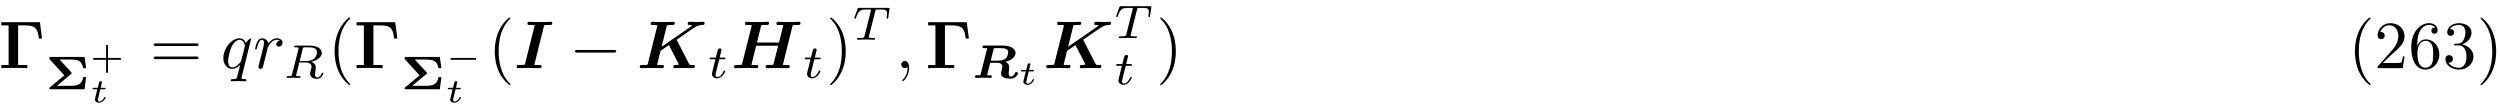
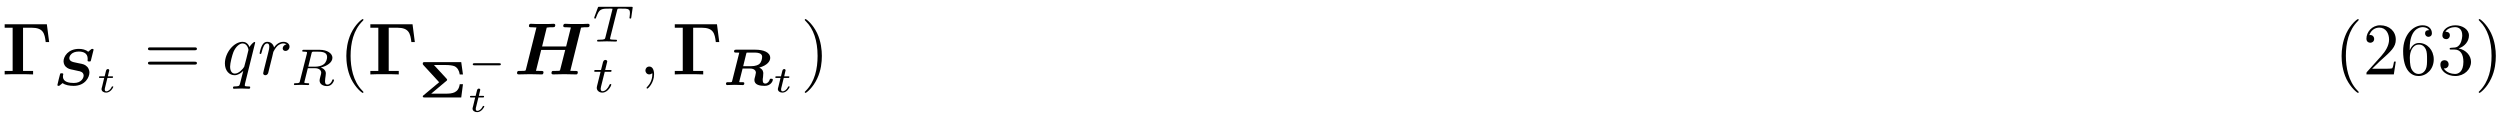
- <svg xmlns="http://www.w3.org/2000/svg" xmlns:xlink="http://www.w3.org/1999/xlink" width="369" height="16" viewBox="0 0 369 16">
+ <svg xmlns="http://www.w3.org/2000/svg" xmlns:xlink="http://www.w3.org/1999/xlink" width="338" height="16" viewBox="0 0 338 16">
  <defs>
    <g>
      <g id="glyph-0-0">
        <path d="M 6.094 -6.781 L 0.391 -6.781 L 0.391 -6.312 L 1.469 -6.312 L 1.469 -0.469 L 0.391 -0.469 L 0.391 0 C 0.766 -0.031 1.781 -0.031 2.219 -0.031 C 2.703 -0.031 3.781 -0.031 4.234 0 L 4.234 -0.469 L 2.875 -0.469 L 2.875 -6.312 L 4.031 -6.312 C 5.609 -6.312 5.797 -5.547 5.938 -4.375 L 6.406 -4.375 Z M 6.094 -6.781 " />
      </g>
      <g id="glyph-1-0">
-         <path d="M 3.703 -2.234 C 3.797 -2.297 3.812 -2.328 3.812 -2.391 C 3.812 -2.453 3.812 -2.453 3.688 -2.594 L 2.031 -4.391 L 3.578 -4.391 C 4.125 -4.391 4.578 -4.328 4.828 -4.219 C 5.203 -4.031 5.453 -3.625 5.516 -3.109 L 5.953 -3.109 L 5.719 -4.781 L 0.781 -4.781 C 0.641 -4.781 0.516 -4.781 0.516 -4.578 C 0.516 -4.516 0.516 -4.484 0.594 -4.391 L 2.734 -2.062 L 0.641 -0.312 C 0.547 -0.25 0.516 -0.219 0.516 -0.156 C 0.516 0 0.672 0 0.781 0 L 5.719 0 L 5.953 -1.797 L 5.516 -1.797 C 5.359 -0.609 4.516 -0.516 3.594 -0.516 L 1.656 -0.516 Z M 3.703 -2.234 " />
+         <path d="M 5.422 -4.656 C 5.438 -4.688 5.453 -4.734 5.453 -4.766 C 5.453 -4.891 5.312 -4.891 5.297 -4.891 C 5.203 -4.891 5.203 -4.891 5.109 -4.828 L 4.719 -4.5 C 4.391 -4.797 3.906 -4.891 3.469 -4.891 C 2.016 -4.891 1.391 -3.875 1.391 -3.219 C 1.391 -2.844 1.594 -2.594 1.641 -2.531 C 1.969 -2.188 2.266 -2.141 2.672 -2.062 L 3.375 -1.906 C 3.609 -1.875 4.109 -1.766 4.109 -1.281 C 4.109 -1 3.844 -0.281 2.781 -0.281 C 2.156 -0.281 1.312 -0.406 1.312 -1.141 C 1.312 -1.25 1.312 -1.266 1.344 -1.422 C 1.359 -1.453 1.359 -1.453 1.359 -1.469 C 1.359 -1.594 1.219 -1.594 1.141 -1.594 C 1.016 -1.594 0.953 -1.594 0.922 -1.484 C 0.906 -1.484 0.562 -0.047 0.562 -0.016 C 0.562 0.094 0.641 0.109 0.719 0.109 C 0.797 0.109 0.812 0.094 0.859 0.062 C 0.922 0.016 1.062 -0.094 1.266 -0.266 C 1.625 0.016 2.219 0.109 2.75 0.109 C 4.328 0.109 4.891 -1.078 4.891 -1.688 C 4.891 -2.125 4.641 -2.422 4.609 -2.453 C 4.281 -2.781 4.094 -2.828 3.422 -2.953 C 3.219 -3 3.031 -3.031 2.844 -3.078 C 2.672 -3.109 2.172 -3.219 2.172 -3.641 C 2.172 -3.938 2.484 -4.531 3.453 -4.531 C 4.047 -4.531 4.656 -4.328 4.656 -3.547 C 4.656 -3.422 4.641 -3.359 4.641 -3.328 C 4.641 -3.188 4.75 -3.188 4.875 -3.188 C 5.016 -3.188 5.062 -3.188 5.094 -3.344 Z M 5.422 -4.656 " />
+       </g>
+       <g id="glyph-1-1">
+         <path d="M 3.219 -4.266 C 3.25 -4.375 3.266 -4.375 3.297 -4.391 C 3.344 -4.391 3.359 -4.391 3.469 -4.391 L 4.297 -4.391 C 4.734 -4.391 4.906 -4.328 5 -4.297 C 5.359 -4.156 5.359 -3.938 5.359 -3.797 C 5.359 -3.625 5.297 -3.094 4.953 -2.828 C 4.828 -2.734 4.5 -2.547 3.812 -2.547 L 2.797 -2.547 Z M 4.969 -2.359 C 6.125 -2.688 6.453 -3.266 6.453 -3.672 C 6.453 -4.453 5.5 -4.781 4.453 -4.781 L 1.844 -4.781 C 1.719 -4.781 1.562 -4.781 1.562 -4.547 C 1.562 -4.391 1.719 -4.391 1.828 -4.391 L 1.969 -4.391 C 2.266 -4.391 2.266 -4.375 2.266 -4.359 L 1.297 -0.516 C 1.281 -0.422 1.266 -0.406 1.141 -0.391 C 1.047 -0.391 0.922 -0.391 0.812 -0.391 C 0.609 -0.391 0.594 -0.391 0.562 -0.359 C 0.469 -0.312 0.469 -0.188 0.469 -0.156 C 0.469 -0.109 0.516 0 0.641 0 C 0.797 0 0.984 -0.016 1.156 -0.016 C 1.328 -0.016 1.5 -0.031 1.672 -0.031 C 1.812 -0.031 2.062 -0.016 2.203 -0.016 C 2.391 -0.016 2.578 0 2.734 0 C 2.781 0 2.953 0 2.953 -0.234 C 2.953 -0.391 2.828 -0.391 2.625 -0.391 C 2.531 -0.391 2.406 -0.391 2.328 -0.391 C 2.266 -0.406 2.266 -0.406 2.266 -0.422 C 2.266 -0.438 2.281 -0.5 2.281 -0.516 L 2.719 -2.234 L 3.719 -2.234 C 4.312 -2.234 4.516 -1.938 4.516 -1.672 C 4.516 -1.609 4.469 -1.406 4.438 -1.266 C 4.344 -0.906 4.312 -0.812 4.312 -0.688 C 4.312 0 5.094 0.109 5.719 0.109 C 6.562 0.109 6.812 -0.594 6.812 -0.703 C 6.812 -0.859 6.656 -0.859 6.594 -0.859 C 6.453 -0.859 6.422 -0.859 6.375 -0.703 C 6.297 -0.453 6.047 -0.203 5.797 -0.203 C 5.609 -0.203 5.438 -0.266 5.438 -0.688 C 5.438 -0.766 5.453 -0.953 5.484 -1.094 C 5.484 -1.266 5.516 -1.5 5.516 -1.594 C 5.516 -1.734 5.5 -2.125 4.969 -2.359 Z M 4.969 -2.359 " />
      </g>
      <g id="glyph-2-0">
-         <path d="M 2.703 -1.109 L 4.438 -1.109 C 4.5 -1.109 4.641 -1.109 4.641 -1.25 C 4.641 -1.391 4.5 -1.391 4.438 -1.391 L 2.703 -1.391 L 2.703 -3.125 C 2.703 -3.188 2.703 -3.328 2.562 -3.328 C 2.422 -3.328 2.422 -3.188 2.422 -3.125 L 2.422 -1.391 L 0.688 -1.391 C 0.625 -1.391 0.484 -1.391 0.484 -1.25 C 0.484 -1.109 0.625 -1.109 0.688 -1.109 L 2.422 -1.109 L 2.422 0.625 C 2.422 0.703 2.422 0.828 2.562 0.828 C 2.703 0.828 2.703 0.703 2.703 0.625 Z M 2.703 -1.109 " />
+         <path d="M 1.562 -1.922 L 2.156 -1.922 C 2.266 -1.922 2.266 -1.922 2.281 -1.953 C 2.312 -1.969 2.328 -2.031 2.328 -2.062 C 2.328 -2.141 2.25 -2.141 2.172 -2.141 L 1.625 -2.141 L 1.719 -2.562 C 1.75 -2.688 1.812 -2.922 1.812 -2.953 C 1.812 -3.031 1.75 -3.125 1.625 -3.125 C 1.547 -3.125 1.422 -3.062 1.391 -2.938 C 1.359 -2.844 1.422 -3.078 1.188 -2.141 L 0.594 -2.141 C 0.5 -2.141 0.422 -2.141 0.422 -2.016 C 0.422 -1.922 0.484 -1.922 0.578 -1.922 L 1.125 -1.922 L 0.844 -0.75 C 0.812 -0.641 0.766 -0.484 0.766 -0.422 C 0.766 -0.141 1.031 0.062 1.391 0.062 C 1.984 0.062 2.359 -0.625 2.359 -0.719 C 2.359 -0.781 2.266 -0.781 2.25 -0.781 C 2.172 -0.781 2.156 -0.766 2.141 -0.703 C 1.969 -0.344 1.672 -0.109 1.406 -0.109 C 1.25 -0.109 1.203 -0.234 1.203 -0.375 C 1.203 -0.453 1.203 -0.469 1.219 -0.516 Z M 1.562 -1.922 " />
      </g>
      <g id="glyph-3-0">
-         <path d="M 1.562 -1.922 L 2.156 -1.922 C 2.266 -1.922 2.266 -1.922 2.281 -1.953 C 2.312 -1.969 2.328 -2.031 2.328 -2.062 C 2.328 -2.141 2.25 -2.141 2.172 -2.141 L 1.625 -2.141 L 1.719 -2.562 C 1.75 -2.688 1.812 -2.922 1.812 -2.953 C 1.812 -3.031 1.75 -3.125 1.625 -3.125 C 1.547 -3.125 1.422 -3.062 1.391 -2.938 C 1.359 -2.844 1.422 -3.078 1.188 -2.141 L 0.594 -2.141 C 0.5 -2.141 0.422 -2.141 0.422 -2.016 C 0.422 -1.922 0.484 -1.922 0.578 -1.922 L 1.125 -1.922 L 0.844 -0.75 C 0.812 -0.641 0.766 -0.484 0.766 -0.422 C 0.766 -0.141 1.031 0.062 1.391 0.062 C 1.984 0.062 2.359 -0.625 2.359 -0.719 C 2.359 -0.781 2.266 -0.781 2.25 -0.781 C 2.172 -0.781 2.156 -0.766 2.141 -0.703 C 1.969 -0.344 1.672 -0.109 1.406 -0.109 C 1.25 -0.109 1.203 -0.234 1.203 -0.375 C 1.203 -0.453 1.203 -0.469 1.219 -0.516 Z M 1.562 -1.922 " />
+         <path d="M 6.844 -3.266 C 7 -3.266 7.188 -3.266 7.188 -3.453 C 7.188 -3.656 7 -3.656 6.859 -3.656 L 0.891 -3.656 C 0.75 -3.656 0.562 -3.656 0.562 -3.453 C 0.562 -3.266 0.75 -3.266 0.891 -3.266 Z M 6.859 -1.328 C 7 -1.328 7.188 -1.328 7.188 -1.531 C 7.188 -1.719 7 -1.719 6.844 -1.719 L 0.891 -1.719 C 0.75 -1.719 0.562 -1.719 0.562 -1.531 C 0.562 -1.328 0.75 -1.328 0.891 -1.328 Z M 6.859 -1.328 " />
+       </g>
+       <g id="glyph-3-1">
+         <path d="M 3.297 2.391 C 3.297 2.359 3.297 2.344 3.125 2.172 C 1.891 0.922 1.562 -0.969 1.562 -2.5 C 1.562 -4.234 1.938 -5.969 3.172 -7.203 C 3.297 -7.328 3.297 -7.344 3.297 -7.375 C 3.297 -7.453 3.266 -7.484 3.203 -7.484 C 3.094 -7.484 2.203 -6.797 1.609 -5.531 C 1.109 -4.438 0.984 -3.328 0.984 -2.5 C 0.984 -1.719 1.094 -0.516 1.641 0.625 C 2.25 1.844 3.094 2.5 3.203 2.5 C 3.266 2.5 3.297 2.469 3.297 2.391 Z M 3.297 2.391 " />
+       </g>
+       <g id="glyph-3-2">
+         <path d="M 2.875 -2.5 C 2.875 -3.266 2.766 -4.469 2.219 -5.609 C 1.625 -6.828 0.766 -7.484 0.672 -7.484 C 0.609 -7.484 0.562 -7.438 0.562 -7.375 C 0.562 -7.344 0.562 -7.328 0.75 -7.141 C 1.734 -6.156 2.297 -4.578 2.297 -2.5 C 2.297 -0.781 1.938 0.969 0.703 2.219 C 0.562 2.344 0.562 2.359 0.562 2.391 C 0.562 2.453 0.609 2.5 0.672 2.5 C 0.766 2.5 1.672 1.812 2.25 0.547 C 2.766 -0.547 2.875 -1.656 2.875 -2.5 Z M 2.875 -2.5 " />
+       </g>
+       <g id="glyph-3-3">
+         <path d="M 1.266 -0.766 L 2.328 -1.797 C 3.875 -3.172 4.469 -3.703 4.469 -4.703 C 4.469 -5.844 3.578 -6.641 2.359 -6.641 C 1.234 -6.641 0.5 -5.719 0.5 -4.828 C 0.5 -4.281 1 -4.281 1.031 -4.281 C 1.203 -4.281 1.547 -4.391 1.547 -4.812 C 1.547 -5.062 1.359 -5.328 1.016 -5.328 C 0.938 -5.328 0.922 -5.328 0.891 -5.312 C 1.109 -5.969 1.656 -6.328 2.234 -6.328 C 3.141 -6.328 3.562 -5.516 3.562 -4.703 C 3.562 -3.906 3.078 -3.125 2.516 -2.5 L 0.609 -0.375 C 0.5 -0.266 0.5 -0.234 0.5 0 L 4.203 0 L 4.469 -1.734 L 4.234 -1.734 C 4.172 -1.438 4.109 -1 4 -0.844 C 3.938 -0.766 3.281 -0.766 3.062 -0.766 Z M 1.266 -0.766 " />
+       </g>
+       <g id="glyph-3-4">
+         <path d="M 1.312 -3.266 L 1.312 -3.516 C 1.312 -6.031 2.547 -6.391 3.062 -6.391 C 3.297 -6.391 3.719 -6.328 3.938 -5.984 C 3.781 -5.984 3.391 -5.984 3.391 -5.547 C 3.391 -5.234 3.625 -5.078 3.844 -5.078 C 4 -5.078 4.312 -5.172 4.312 -5.562 C 4.312 -6.156 3.875 -6.641 3.047 -6.641 C 1.766 -6.641 0.422 -5.359 0.422 -3.156 C 0.422 -0.484 1.578 0.219 2.5 0.219 C 3.609 0.219 4.562 -0.719 4.562 -2.031 C 4.562 -3.297 3.672 -4.25 2.562 -4.25 C 1.891 -4.25 1.516 -3.75 1.312 -3.266 Z M 2.5 -0.062 C 1.875 -0.062 1.578 -0.656 1.516 -0.812 C 1.328 -1.281 1.328 -2.078 1.328 -2.25 C 1.328 -3.031 1.656 -4.031 2.547 -4.031 C 2.719 -4.031 3.172 -4.031 3.484 -3.406 C 3.656 -3.047 3.656 -2.531 3.656 -2.047 C 3.656 -1.562 3.656 -1.062 3.484 -0.703 C 3.188 -0.109 2.734 -0.062 2.5 -0.062 Z M 2.5 -0.062 " />
+       </g>
+       <g id="glyph-3-5">
+         <path d="M 2.891 -3.516 C 3.703 -3.781 4.281 -4.469 4.281 -5.266 C 4.281 -6.078 3.406 -6.641 2.453 -6.641 C 1.453 -6.641 0.688 -6.047 0.688 -5.281 C 0.688 -4.953 0.906 -4.766 1.203 -4.766 C 1.5 -4.766 1.703 -4.984 1.703 -5.281 C 1.703 -5.766 1.234 -5.766 1.094 -5.766 C 1.391 -6.266 2.047 -6.391 2.406 -6.391 C 2.828 -6.391 3.375 -6.172 3.375 -5.281 C 3.375 -5.156 3.344 -4.578 3.094 -4.141 C 2.797 -3.656 2.453 -3.625 2.203 -3.625 C 2.125 -3.609 1.891 -3.594 1.812 -3.594 C 1.734 -3.578 1.672 -3.562 1.672 -3.469 C 1.672 -3.359 1.734 -3.359 1.906 -3.359 L 2.344 -3.359 C 3.156 -3.359 3.531 -2.688 3.531 -1.703 C 3.531 -0.344 2.844 -0.062 2.406 -0.062 C 1.969 -0.062 1.219 -0.234 0.875 -0.812 C 1.219 -0.766 1.531 -0.984 1.531 -1.359 C 1.531 -1.719 1.266 -1.922 0.984 -1.922 C 0.734 -1.922 0.422 -1.781 0.422 -1.344 C 0.422 -0.438 1.344 0.219 2.438 0.219 C 3.656 0.219 4.562 -0.688 4.562 -1.703 C 4.562 -2.516 3.922 -3.297 2.891 -3.516 Z M 2.891 -3.516 " />
      </g>
      <g id="glyph-4-0">
-         <path d="M 6.844 -3.266 C 7 -3.266 7.188 -3.266 7.188 -3.453 C 7.188 -3.656 7 -3.656 6.859 -3.656 L 0.891 -3.656 C 0.75 -3.656 0.562 -3.656 0.562 -3.453 C 0.562 -3.266 0.75 -3.266 0.891 -3.266 Z M 6.859 -1.328 C 7 -1.328 7.188 -1.328 7.188 -1.531 C 7.188 -1.719 7 -1.719 6.844 -1.719 L 0.891 -1.719 C 0.75 -1.719 0.562 -1.719 0.562 -1.531 C 0.562 -1.328 0.75 -1.328 0.891 -1.328 Z M 6.859 -1.328 " />
+         <path d="M 4.5 -4.297 C 4.5 -4.344 4.469 -4.391 4.406 -4.391 C 4.297 -4.391 3.891 -4 3.734 -3.703 C 3.516 -4.25 3.125 -4.406 2.797 -4.406 C 1.625 -4.406 0.406 -2.938 0.406 -1.484 C 0.406 -0.516 0.984 0.109 1.719 0.109 C 2.141 0.109 2.531 -0.125 2.891 -0.484 C 2.797 -0.141 2.469 1.203 2.438 1.297 C 2.359 1.578 2.281 1.609 1.719 1.625 C 1.594 1.625 1.5 1.625 1.5 1.828 C 1.5 1.828 1.5 1.938 1.625 1.938 C 1.938 1.938 2.297 1.906 2.625 1.906 C 2.953 1.906 3.312 1.938 3.656 1.938 C 3.703 1.938 3.828 1.938 3.828 1.734 C 3.828 1.625 3.734 1.625 3.562 1.625 C 3.094 1.625 3.094 1.562 3.094 1.469 C 3.094 1.391 3.109 1.328 3.125 1.25 Z M 1.75 -0.109 C 1.141 -0.109 1.109 -0.875 1.109 -1.047 C 1.109 -1.531 1.391 -2.609 1.562 -3.031 C 1.875 -3.766 2.391 -4.188 2.797 -4.188 C 3.453 -4.188 3.594 -3.375 3.594 -3.312 C 3.594 -3.25 3.047 -1.062 3.016 -1.031 C 2.859 -0.75 2.297 -0.109 1.75 -0.109 Z M 1.75 -0.109 " />
      </g>
      <g id="glyph-4-1">
-         <path d="M 3.297 2.391 C 3.297 2.359 3.297 2.344 3.125 2.172 C 1.891 0.922 1.562 -0.969 1.562 -2.5 C 1.562 -4.234 1.938 -5.969 3.172 -7.203 C 3.297 -7.328 3.297 -7.344 3.297 -7.375 C 3.297 -7.453 3.266 -7.484 3.203 -7.484 C 3.094 -7.484 2.203 -6.797 1.609 -5.531 C 1.109 -4.438 0.984 -3.328 0.984 -2.5 C 0.984 -1.719 1.094 -0.516 1.641 0.625 C 2.25 1.844 3.094 2.5 3.203 2.5 C 3.266 2.5 3.297 2.469 3.297 2.391 Z M 3.297 2.391 " />
+         <path d="M 0.875 -0.594 C 0.844 -0.438 0.781 -0.203 0.781 -0.156 C 0.781 0.016 0.922 0.109 1.078 0.109 C 1.203 0.109 1.375 0.031 1.453 -0.172 C 1.469 -0.203 1.797 -1.562 1.844 -1.75 C 1.922 -2.078 2.109 -2.766 2.156 -3.047 C 2.203 -3.172 2.484 -3.641 2.719 -3.859 C 2.797 -3.922 3.094 -4.188 3.516 -4.188 C 3.781 -4.188 3.922 -4.062 3.938 -4.062 C 3.641 -4.016 3.422 -3.781 3.422 -3.516 C 3.422 -3.359 3.531 -3.172 3.797 -3.172 C 4.062 -3.172 4.344 -3.406 4.344 -3.766 C 4.344 -4.109 4.031 -4.406 3.516 -4.406 C 2.875 -4.406 2.438 -3.922 2.25 -3.641 C 2.156 -4.094 1.797 -4.406 1.328 -4.406 C 0.875 -4.406 0.688 -4.016 0.594 -3.844 C 0.422 -3.5 0.297 -2.906 0.297 -2.875 C 0.297 -2.766 0.391 -2.766 0.406 -2.766 C 0.516 -2.766 0.516 -2.781 0.578 -3 C 0.75 -3.703 0.953 -4.188 1.312 -4.188 C 1.469 -4.188 1.609 -4.109 1.609 -3.734 C 1.609 -3.516 1.578 -3.406 1.453 -2.891 Z M 0.875 -0.594 " />
      </g>
      <g id="glyph-4-2">
-         <path d="M 2.875 -2.5 C 2.875 -3.266 2.766 -4.469 2.219 -5.609 C 1.625 -6.828 0.766 -7.484 0.672 -7.484 C 0.609 -7.484 0.562 -7.438 0.562 -7.375 C 0.562 -7.344 0.562 -7.328 0.75 -7.141 C 1.734 -6.156 2.297 -4.578 2.297 -2.5 C 2.297 -0.781 1.938 0.969 0.703 2.219 C 0.562 2.344 0.562 2.359 0.562 2.391 C 0.562 2.453 0.609 2.5 0.672 2.5 C 0.766 2.5 1.672 1.812 2.25 0.547 C 2.766 -0.547 2.875 -1.656 2.875 -2.5 Z M 2.875 -2.5 " />
-       </g>
-       <g id="glyph-4-3">
-         <path d="M 1.266 -0.766 L 2.328 -1.797 C 3.875 -3.172 4.469 -3.703 4.469 -4.703 C 4.469 -5.844 3.578 -6.641 2.359 -6.641 C 1.234 -6.641 0.5 -5.719 0.5 -4.828 C 0.5 -4.281 1 -4.281 1.031 -4.281 C 1.203 -4.281 1.547 -4.391 1.547 -4.812 C 1.547 -5.062 1.359 -5.328 1.016 -5.328 C 0.938 -5.328 0.922 -5.328 0.891 -5.312 C 1.109 -5.969 1.656 -6.328 2.234 -6.328 C 3.141 -6.328 3.562 -5.516 3.562 -4.703 C 3.562 -3.906 3.078 -3.125 2.516 -2.5 L 0.609 -0.375 C 0.5 -0.266 0.5 -0.234 0.5 0 L 4.203 0 L 4.469 -1.734 L 4.234 -1.734 C 4.172 -1.438 4.109 -1 4 -0.844 C 3.938 -0.766 3.281 -0.766 3.062 -0.766 Z M 1.266 -0.766 " />
-       </g>
-       <g id="glyph-4-4">
-         <path d="M 1.312 -3.266 L 1.312 -3.516 C 1.312 -6.031 2.547 -6.391 3.062 -6.391 C 3.297 -6.391 3.719 -6.328 3.938 -5.984 C 3.781 -5.984 3.391 -5.984 3.391 -5.547 C 3.391 -5.234 3.625 -5.078 3.844 -5.078 C 4 -5.078 4.312 -5.172 4.312 -5.562 C 4.312 -6.156 3.875 -6.641 3.047 -6.641 C 1.766 -6.641 0.422 -5.359 0.422 -3.156 C 0.422 -0.484 1.578 0.219 2.5 0.219 C 3.609 0.219 4.562 -0.719 4.562 -2.031 C 4.562 -3.297 3.672 -4.25 2.562 -4.25 C 1.891 -4.25 1.516 -3.75 1.312 -3.266 Z M 2.5 -0.062 C 1.875 -0.062 1.578 -0.656 1.516 -0.812 C 1.328 -1.281 1.328 -2.078 1.328 -2.25 C 1.328 -3.031 1.656 -4.031 2.547 -4.031 C 2.719 -4.031 3.172 -4.031 3.484 -3.406 C 3.656 -3.047 3.656 -2.531 3.656 -2.047 C 3.656 -1.562 3.656 -1.062 3.484 -0.703 C 3.188 -0.109 2.734 -0.062 2.5 -0.062 Z M 2.5 -0.062 " />
-       </g>
-       <g id="glyph-4-5">
-         <path d="M 2.891 -3.516 C 3.703 -3.781 4.281 -4.469 4.281 -5.266 C 4.281 -6.078 3.406 -6.641 2.453 -6.641 C 1.453 -6.641 0.688 -6.047 0.688 -5.281 C 0.688 -4.953 0.906 -4.766 1.203 -4.766 C 1.5 -4.766 1.703 -4.984 1.703 -5.281 C 1.703 -5.766 1.234 -5.766 1.094 -5.766 C 1.391 -6.266 2.047 -6.391 2.406 -6.391 C 2.828 -6.391 3.375 -6.172 3.375 -5.281 C 3.375 -5.156 3.344 -4.578 3.094 -4.141 C 2.797 -3.656 2.453 -3.625 2.203 -3.625 C 2.125 -3.609 1.891 -3.594 1.812 -3.594 C 1.734 -3.578 1.672 -3.562 1.672 -3.469 C 1.672 -3.359 1.734 -3.359 1.906 -3.359 L 2.344 -3.359 C 3.156 -3.359 3.531 -2.688 3.531 -1.703 C 3.531 -0.344 2.844 -0.062 2.406 -0.062 C 1.969 -0.062 1.219 -0.234 0.875 -0.812 C 1.219 -0.766 1.531 -0.984 1.531 -1.359 C 1.531 -1.719 1.266 -1.922 0.984 -1.922 C 0.734 -1.922 0.422 -1.781 0.422 -1.344 C 0.422 -0.438 1.344 0.219 2.438 0.219 C 3.656 0.219 4.562 -0.688 4.562 -1.703 C 4.562 -2.516 3.922 -3.297 2.891 -3.516 Z M 2.891 -3.516 " />
+         <path d="M 2.031 -0.016 C 2.031 -0.672 1.781 -1.062 1.391 -1.062 C 1.062 -1.062 0.859 -0.812 0.859 -0.531 C 0.859 -0.266 1.062 0 1.391 0 C 1.5 0 1.641 -0.047 1.734 -0.125 C 1.766 -0.156 1.781 -0.156 1.781 -0.156 C 1.797 -0.156 1.797 -0.156 1.797 -0.016 C 1.797 0.734 1.453 1.328 1.125 1.656 C 1.016 1.766 1.016 1.781 1.016 1.812 C 1.016 1.891 1.062 1.922 1.109 1.922 C 1.219 1.922 2.031 1.156 2.031 -0.016 Z M 2.031 -0.016 " />
      </g>
      <g id="glyph-5-0">
-         <path d="M 4.5 -4.297 C 4.5 -4.344 4.469 -4.391 4.406 -4.391 C 4.297 -4.391 3.891 -4 3.734 -3.703 C 3.516 -4.25 3.125 -4.406 2.797 -4.406 C 1.625 -4.406 0.406 -2.938 0.406 -1.484 C 0.406 -0.516 0.984 0.109 1.719 0.109 C 2.141 0.109 2.531 -0.125 2.891 -0.484 C 2.797 -0.141 2.469 1.203 2.438 1.297 C 2.359 1.578 2.281 1.609 1.719 1.625 C 1.594 1.625 1.5 1.625 1.5 1.828 C 1.5 1.828 1.5 1.938 1.625 1.938 C 1.938 1.938 2.297 1.906 2.625 1.906 C 2.953 1.906 3.312 1.938 3.656 1.938 C 3.703 1.938 3.828 1.938 3.828 1.734 C 3.828 1.625 3.734 1.625 3.562 1.625 C 3.094 1.625 3.094 1.562 3.094 1.469 C 3.094 1.391 3.109 1.328 3.125 1.25 Z M 1.75 -0.109 C 1.141 -0.109 1.109 -0.875 1.109 -1.047 C 1.109 -1.531 1.391 -2.609 1.562 -3.031 C 1.875 -3.766 2.391 -4.188 2.797 -4.188 C 3.453 -4.188 3.594 -3.375 3.594 -3.312 C 3.594 -3.25 3.047 -1.062 3.016 -1.031 C 2.859 -0.75 2.297 -0.109 1.75 -0.109 Z M 1.75 -0.109 " />
+         <path d="M 2.875 -4.266 C 2.922 -4.469 2.938 -4.484 3.094 -4.516 L 3.547 -4.516 C 4.188 -4.516 4.984 -4.516 4.984 -3.797 C 4.984 -3.5 4.859 -3.062 4.531 -2.812 C 4.25 -2.594 3.812 -2.484 3.328 -2.484 L 2.438 -2.484 Z M 4.141 -2.375 C 4.969 -2.562 5.703 -3.062 5.703 -3.688 C 5.703 -4.281 5 -4.766 3.984 -4.766 L 1.844 -4.766 C 1.719 -4.766 1.625 -4.766 1.625 -4.609 C 1.625 -4.516 1.703 -4.516 1.844 -4.516 C 1.859 -4.516 1.984 -4.516 2.109 -4.5 C 2.266 -4.484 2.266 -4.469 2.266 -4.391 C 2.266 -4.391 2.266 -4.344 2.25 -4.25 L 1.312 -0.547 C 1.266 -0.312 1.25 -0.25 0.703 -0.25 C 0.578 -0.25 0.5 -0.25 0.5 -0.109 C 0.5 -0.031 0.547 0 0.609 0 C 0.734 0 0.906 -0.016 1.031 -0.016 C 1.172 -0.016 1.375 -0.031 1.5 -0.031 C 1.641 -0.031 1.797 -0.016 1.938 -0.016 C 2.094 -0.016 2.266 0 2.406 0 C 2.453 0 2.562 0 2.562 -0.141 C 2.562 -0.25 2.484 -0.25 2.328 -0.25 C 2.219 -0.25 2.188 -0.25 2.062 -0.266 C 1.906 -0.281 1.906 -0.297 1.906 -0.375 C 1.906 -0.375 1.906 -0.422 1.938 -0.516 L 2.375 -2.281 L 3.328 -2.281 C 3.922 -2.281 4.188 -1.984 4.188 -1.656 C 4.188 -1.562 4.125 -1.328 4.078 -1.172 C 4 -0.844 3.969 -0.75 3.969 -0.625 C 3.969 -0.078 4.484 0.141 5 0.141 C 5.641 0.141 5.922 -0.547 5.922 -0.672 C 5.922 -0.688 5.906 -0.766 5.797 -0.766 C 5.703 -0.766 5.688 -0.719 5.672 -0.641 C 5.578 -0.344 5.312 -0.062 5.031 -0.062 C 4.844 -0.062 4.703 -0.125 4.703 -0.516 C 4.703 -0.688 4.75 -1.047 4.781 -1.234 C 4.812 -1.422 4.812 -1.484 4.812 -1.562 C 4.812 -1.641 4.812 -1.875 4.609 -2.078 C 4.484 -2.219 4.297 -2.312 4.141 -2.375 Z M 4.141 -2.375 " />
      </g>
      <g id="glyph-5-1">
-         <path d="M 0.875 -0.594 C 0.844 -0.438 0.781 -0.203 0.781 -0.156 C 0.781 0.016 0.922 0.109 1.078 0.109 C 1.203 0.109 1.375 0.031 1.453 -0.172 C 1.469 -0.203 1.797 -1.562 1.844 -1.75 C 1.922 -2.078 2.109 -2.766 2.156 -3.047 C 2.203 -3.172 2.484 -3.641 2.719 -3.859 C 2.797 -3.922 3.094 -4.188 3.516 -4.188 C 3.781 -4.188 3.922 -4.062 3.938 -4.062 C 3.641 -4.016 3.422 -3.781 3.422 -3.516 C 3.422 -3.359 3.531 -3.172 3.797 -3.172 C 4.062 -3.172 4.344 -3.406 4.344 -3.766 C 4.344 -4.109 4.031 -4.406 3.516 -4.406 C 2.875 -4.406 2.438 -3.922 2.25 -3.641 C 2.156 -4.094 1.797 -4.406 1.328 -4.406 C 0.875 -4.406 0.688 -4.016 0.594 -3.844 C 0.422 -3.5 0.297 -2.906 0.297 -2.875 C 0.297 -2.766 0.391 -2.766 0.406 -2.766 C 0.516 -2.766 0.516 -2.781 0.578 -3 C 0.75 -3.703 0.953 -4.188 1.312 -4.188 C 1.469 -4.188 1.609 -4.109 1.609 -3.734 C 1.609 -3.516 1.578 -3.406 1.453 -2.891 Z M 0.875 -0.594 " />
+         <path d="M 3.391 -4.219 C 3.438 -4.422 3.453 -4.438 3.609 -4.453 C 3.641 -4.453 3.875 -4.453 4.016 -4.453 C 4.453 -4.453 4.625 -4.453 4.797 -4.406 C 5.109 -4.312 5.125 -4.109 5.125 -3.859 C 5.125 -3.75 5.125 -3.656 5.078 -3.297 L 5.062 -3.219 C 5.062 -3.141 5.109 -3.109 5.188 -3.109 C 5.297 -3.109 5.297 -3.172 5.312 -3.281 L 5.5 -4.609 C 5.5 -4.703 5.422 -4.703 5.297 -4.703 L 1.016 -4.703 C 0.844 -4.703 0.828 -4.703 0.781 -4.562 L 0.328 -3.328 C 0.328 -3.297 0.297 -3.234 0.297 -3.203 C 0.297 -3.172 0.312 -3.109 0.422 -3.109 C 0.516 -3.109 0.516 -3.141 0.562 -3.281 C 0.969 -4.391 1.203 -4.453 2.266 -4.453 L 2.547 -4.453 C 2.766 -4.453 2.766 -4.453 2.766 -4.391 C 2.766 -4.391 2.766 -4.344 2.734 -4.25 L 1.812 -0.578 C 1.75 -0.328 1.734 -0.25 1 -0.25 C 0.75 -0.25 0.688 -0.25 0.688 -0.094 C 0.688 -0.078 0.703 0 0.812 0 C 1 0 1.219 -0.016 1.406 -0.016 C 1.609 -0.016 1.812 -0.031 2 -0.031 C 2.203 -0.031 2.438 -0.031 2.641 -0.016 C 2.828 -0.016 3.031 0 3.219 0 C 3.281 0 3.375 0 3.375 -0.156 C 3.375 -0.25 3.312 -0.25 3.094 -0.25 C 2.969 -0.25 2.828 -0.266 2.688 -0.266 C 2.453 -0.281 2.438 -0.312 2.438 -0.391 C 2.438 -0.453 2.438 -0.453 2.469 -0.562 Z M 3.391 -4.219 " />
      </g>
      <g id="glyph-5-2">
-         <path d="M 2.031 -0.016 C 2.031 -0.672 1.781 -1.062 1.391 -1.062 C 1.062 -1.062 0.859 -0.812 0.859 -0.531 C 0.859 -0.266 1.062 0 1.391 0 C 1.5 0 1.641 -0.047 1.734 -0.125 C 1.766 -0.156 1.781 -0.156 1.781 -0.156 C 1.797 -0.156 1.797 -0.156 1.797 -0.016 C 1.797 0.734 1.453 1.328 1.125 1.656 C 1.016 1.766 1.016 1.781 1.016 1.812 C 1.016 1.891 1.062 1.922 1.109 1.922 C 1.219 1.922 2.031 1.156 2.031 -0.016 Z M 2.031 -0.016 " />
+         <path d="M 1.719 -2.75 L 2.422 -2.75 C 2.562 -2.75 2.641 -2.75 2.641 -2.906 C 2.641 -3 2.562 -3 2.438 -3 L 1.781 -3 L 2.031 -4.031 C 2.047 -4.062 2.062 -4.109 2.062 -4.125 C 2.062 -4.266 1.953 -4.359 1.812 -4.359 C 1.641 -4.359 1.547 -4.234 1.484 -4.062 C 1.438 -3.875 1.531 -4.219 1.219 -3 L 0.516 -3 C 0.391 -3 0.297 -3 0.297 -2.844 C 0.297 -2.75 0.375 -2.75 0.5 -2.75 L 1.156 -2.75 L 0.75 -1.109 C 0.703 -0.938 0.641 -0.688 0.641 -0.594 C 0.641 -0.188 1 0.062 1.391 0.062 C 2.172 0.062 2.609 -0.906 2.609 -1 C 2.609 -1.094 2.516 -1.094 2.5 -1.094 C 2.406 -1.094 2.406 -1.078 2.344 -0.953 C 2.156 -0.516 1.797 -0.125 1.422 -0.125 C 1.266 -0.125 1.172 -0.219 1.172 -0.469 C 1.172 -0.531 1.203 -0.688 1.219 -0.75 Z M 1.719 -2.75 " />
      </g>
      <g id="glyph-6-0">
-         <path d="M 2.875 -4.266 C 2.922 -4.469 2.938 -4.484 3.094 -4.516 L 3.547 -4.516 C 4.188 -4.516 4.984 -4.516 4.984 -3.797 C 4.984 -3.5 4.859 -3.062 4.531 -2.812 C 4.25 -2.594 3.812 -2.484 3.328 -2.484 L 2.438 -2.484 Z M 4.141 -2.375 C 4.969 -2.562 5.703 -3.062 5.703 -3.688 C 5.703 -4.281 5 -4.766 3.984 -4.766 L 1.844 -4.766 C 1.719 -4.766 1.625 -4.766 1.625 -4.609 C 1.625 -4.516 1.703 -4.516 1.844 -4.516 C 1.859 -4.516 1.984 -4.516 2.109 -4.5 C 2.266 -4.484 2.266 -4.469 2.266 -4.391 C 2.266 -4.391 2.266 -4.344 2.25 -4.25 L 1.312 -0.547 C 1.266 -0.312 1.25 -0.25 0.703 -0.25 C 0.578 -0.25 0.5 -0.25 0.5 -0.109 C 0.5 -0.031 0.547 0 0.609 0 C 0.734 0 0.906 -0.016 1.031 -0.016 C 1.172 -0.016 1.375 -0.031 1.5 -0.031 C 1.641 -0.031 1.797 -0.016 1.938 -0.016 C 2.094 -0.016 2.266 0 2.406 0 C 2.453 0 2.562 0 2.562 -0.141 C 2.562 -0.25 2.484 -0.25 2.328 -0.25 C 2.219 -0.25 2.188 -0.25 2.062 -0.266 C 1.906 -0.281 1.906 -0.297 1.906 -0.375 C 1.906 -0.375 1.906 -0.422 1.938 -0.516 L 2.375 -2.281 L 3.328 -2.281 C 3.922 -2.281 4.188 -1.984 4.188 -1.656 C 4.188 -1.562 4.125 -1.328 4.078 -1.172 C 4 -0.844 3.969 -0.75 3.969 -0.625 C 3.969 -0.078 4.484 0.141 5 0.141 C 5.641 0.141 5.922 -0.547 5.922 -0.672 C 5.922 -0.688 5.906 -0.766 5.797 -0.766 C 5.703 -0.766 5.688 -0.719 5.672 -0.641 C 5.578 -0.344 5.312 -0.062 5.031 -0.062 C 4.844 -0.062 4.703 -0.125 4.703 -0.516 C 4.703 -0.688 4.75 -1.047 4.781 -1.234 C 4.812 -1.422 4.812 -1.484 4.812 -1.562 C 4.812 -1.641 4.812 -1.875 4.609 -2.078 C 4.484 -2.219 4.297 -2.312 4.141 -2.375 Z M 4.141 -2.375 " />
-       </g>
-       <g id="glyph-6-1">
-         <path d="M 1.719 -2.75 L 2.422 -2.75 C 2.562 -2.75 2.641 -2.75 2.641 -2.906 C 2.641 -3 2.562 -3 2.438 -3 L 1.781 -3 L 2.031 -4.031 C 2.047 -4.062 2.062 -4.109 2.062 -4.125 C 2.062 -4.266 1.953 -4.359 1.812 -4.359 C 1.641 -4.359 1.547 -4.234 1.484 -4.062 C 1.438 -3.875 1.531 -4.219 1.219 -3 L 0.516 -3 C 0.391 -3 0.297 -3 0.297 -2.844 C 0.297 -2.75 0.375 -2.75 0.5 -2.75 L 1.156 -2.75 L 0.75 -1.109 C 0.703 -0.938 0.641 -0.688 0.641 -0.594 C 0.641 -0.188 1 0.062 1.391 0.062 C 2.172 0.062 2.609 -0.906 2.609 -1 C 2.609 -1.094 2.516 -1.094 2.5 -1.094 C 2.406 -1.094 2.406 -1.078 2.344 -0.953 C 2.156 -0.516 1.797 -0.125 1.422 -0.125 C 1.266 -0.125 1.172 -0.219 1.172 -0.469 C 1.172 -0.531 1.203 -0.688 1.219 -0.75 Z M 1.719 -2.75 " />
-       </g>
-       <g id="glyph-6-2">
-         <path d="M 3.391 -4.219 C 3.438 -4.422 3.453 -4.438 3.609 -4.453 C 3.641 -4.453 3.875 -4.453 4.016 -4.453 C 4.453 -4.453 4.625 -4.453 4.797 -4.406 C 5.109 -4.312 5.125 -4.109 5.125 -3.859 C 5.125 -3.75 5.125 -3.656 5.078 -3.297 L 5.062 -3.219 C 5.062 -3.141 5.109 -3.109 5.188 -3.109 C 5.297 -3.109 5.297 -3.172 5.312 -3.281 L 5.5 -4.609 C 5.5 -4.703 5.422 -4.703 5.297 -4.703 L 1.016 -4.703 C 0.844 -4.703 0.828 -4.703 0.781 -4.562 L 0.328 -3.328 C 0.328 -3.297 0.297 -3.234 0.297 -3.203 C 0.297 -3.172 0.312 -3.109 0.422 -3.109 C 0.516 -3.109 0.516 -3.141 0.562 -3.281 C 0.969 -4.391 1.203 -4.453 2.266 -4.453 L 2.547 -4.453 C 2.766 -4.453 2.766 -4.453 2.766 -4.391 C 2.766 -4.391 2.766 -4.344 2.734 -4.25 L 1.812 -0.578 C 1.75 -0.328 1.734 -0.25 1 -0.25 C 0.75 -0.25 0.688 -0.25 0.688 -0.094 C 0.688 -0.078 0.703 0 0.812 0 C 1 0 1.219 -0.016 1.406 -0.016 C 1.609 -0.016 1.812 -0.031 2 -0.031 C 2.203 -0.031 2.438 -0.031 2.641 -0.016 C 2.828 -0.016 3.031 0 3.219 0 C 3.281 0 3.375 0 3.375 -0.156 C 3.375 -0.25 3.312 -0.25 3.094 -0.25 C 2.969 -0.25 2.828 -0.266 2.688 -0.266 C 2.453 -0.281 2.438 -0.312 2.438 -0.391 C 2.438 -0.453 2.438 -0.453 2.469 -0.562 Z M 3.391 -4.219 " />
+         <path d="M 3.703 -2.234 C 3.797 -2.297 3.812 -2.328 3.812 -2.391 C 3.812 -2.453 3.812 -2.453 3.688 -2.594 L 2.031 -4.391 L 3.578 -4.391 C 4.125 -4.391 4.578 -4.328 4.828 -4.219 C 5.203 -4.031 5.453 -3.625 5.516 -3.109 L 5.953 -3.109 L 5.719 -4.781 L 0.781 -4.781 C 0.641 -4.781 0.516 -4.781 0.516 -4.578 C 0.516 -4.516 0.516 -4.484 0.594 -4.391 L 2.734 -2.062 L 0.641 -0.312 C 0.547 -0.25 0.516 -0.219 0.516 -0.156 C 0.516 0 0.672 0 0.781 0 L 5.719 0 L 5.953 -1.797 L 5.516 -1.797 C 5.359 -0.609 4.516 -0.516 3.594 -0.516 L 1.656 -0.516 Z M 3.703 -2.234 " />
      </g>
      <g id="glyph-7-0">
        <path d="M 4.391 -1.109 C 4.469 -1.109 4.594 -1.109 4.594 -1.25 C 4.594 -1.391 4.469 -1.391 4.391 -1.391 L 1.016 -1.391 C 0.938 -1.391 0.797 -1.391 0.797 -1.25 C 0.797 -1.109 0.938 -1.109 1.016 -1.109 Z M 4.391 -1.109 " />
      </g>
      <g id="glyph-8-0">
-         <path d="M 4.391 -6.156 C 4.438 -6.328 4.453 -6.344 4.641 -6.359 C 4.797 -6.375 4.922 -6.375 5.078 -6.375 L 5.281 -6.375 C 5.5 -6.375 5.5 -6.375 5.547 -6.422 C 5.609 -6.453 5.641 -6.594 5.641 -6.656 C 5.641 -6.781 5.547 -6.844 5.422 -6.844 C 5.172 -6.844 4.922 -6.812 4.672 -6.812 C 4.406 -6.812 4.141 -6.812 3.875 -6.812 C 3.594 -6.812 3.312 -6.812 3.047 -6.812 C 2.781 -6.812 2.516 -6.844 2.266 -6.844 C 2.156 -6.844 1.969 -6.844 1.969 -6.547 C 1.969 -6.375 2.141 -6.375 2.312 -6.375 L 2.516 -6.375 C 2.609 -6.375 2.844 -6.359 3.047 -6.344 L 1.625 -0.672 C 1.578 -0.516 1.578 -0.5 1.391 -0.484 C 1.266 -0.469 1.094 -0.469 0.953 -0.469 L 0.75 -0.469 C 0.547 -0.469 0.375 -0.469 0.375 -0.172 C 0.375 -0.047 0.484 0 0.594 0 C 0.844 0 1.109 -0.016 1.359 -0.016 C 1.625 -0.016 1.891 -0.031 2.156 -0.031 C 2.438 -0.031 2.719 -0.016 2.984 -0.016 C 3.25 -0.016 3.516 0 3.766 0 C 3.859 0 4.062 0 4.062 -0.297 C 4.062 -0.469 3.891 -0.469 3.719 -0.469 L 3.516 -0.469 C 3.438 -0.469 3.109 -0.484 2.984 -0.484 Z M 4.391 -6.156 " />
-       </g>
-       <g id="glyph-8-1">
-         <path d="M 5.875 -4.188 C 6.547 -4.656 8.359 -5.938 8.719 -6.125 C 8.938 -6.234 9.156 -6.344 9.656 -6.375 C 9.844 -6.375 10 -6.375 10 -6.656 C 10 -6.75 9.922 -6.844 9.812 -6.844 C 9.562 -6.844 9.281 -6.812 9.016 -6.812 C 8.609 -6.812 8.188 -6.844 7.781 -6.844 C 7.703 -6.844 7.5 -6.844 7.5 -6.547 C 7.5 -6.375 7.672 -6.375 7.734 -6.375 C 7.812 -6.375 8.031 -6.359 8.188 -6.297 L 3.656 -3.156 L 4.438 -6.328 C 4.656 -6.375 5 -6.375 5.109 -6.375 C 5.25 -6.375 5.438 -6.375 5.484 -6.406 C 5.578 -6.469 5.594 -6.656 5.594 -6.656 C 5.594 -6.781 5.5 -6.844 5.375 -6.844 C 5.125 -6.844 4.859 -6.812 4.609 -6.812 C 4.359 -6.812 4.109 -6.812 3.875 -6.812 C 3.609 -6.812 3.344 -6.812 3.094 -6.812 C 2.844 -6.812 2.578 -6.844 2.312 -6.844 C 2.219 -6.844 2.031 -6.844 2.031 -6.547 C 2.031 -6.375 2.156 -6.375 2.438 -6.375 C 2.656 -6.375 2.844 -6.359 3.047 -6.344 L 1.625 -0.672 C 1.578 -0.516 1.578 -0.5 1.391 -0.484 C 1.219 -0.469 1.031 -0.469 0.875 -0.469 C 0.609 -0.469 0.594 -0.469 0.547 -0.453 C 0.422 -0.375 0.422 -0.219 0.422 -0.172 C 0.422 -0.156 0.438 0 0.641 0 C 0.891 0 1.156 -0.016 1.406 -0.016 C 1.656 -0.016 1.906 -0.031 2.156 -0.031 C 2.422 -0.031 2.688 -0.016 2.938 -0.016 C 3.188 -0.016 3.453 0 3.703 0 C 3.812 0 3.875 0 3.938 -0.062 C 3.984 -0.125 4 -0.266 4 -0.297 C 4 -0.469 3.859 -0.469 3.594 -0.469 C 3.375 -0.469 3.188 -0.484 2.984 -0.484 L 3.5 -2.562 L 4.734 -3.406 L 6.219 -0.531 C 6.016 -0.469 5.719 -0.469 5.688 -0.469 C 5.547 -0.469 5.5 -0.469 5.438 -0.406 C 5.391 -0.344 5.375 -0.203 5.375 -0.172 C 5.375 -0.172 5.375 0 5.578 0 C 5.906 0 6.734 -0.031 7.062 -0.031 C 7.266 -0.031 7.484 -0.016 7.703 -0.016 C 7.891 -0.016 8.109 0 8.297 0 C 8.359 0 8.562 0 8.562 -0.297 C 8.562 -0.469 8.391 -0.469 8.25 -0.469 C 7.781 -0.469 7.766 -0.516 7.688 -0.672 Z M 5.875 -4.188 " />
-       </g>
-       <g id="glyph-8-2">
        <path d="M 9.078 -6.328 C 9.297 -6.375 9.656 -6.375 9.766 -6.375 C 9.891 -6.375 10.094 -6.375 10.125 -6.406 C 10.234 -6.469 10.234 -6.656 10.234 -6.656 C 10.234 -6.781 10.141 -6.844 10.016 -6.844 C 9.766 -6.844 9.516 -6.812 9.266 -6.812 C 9.016 -6.812 8.766 -6.812 8.516 -6.812 C 8.25 -6.812 8 -6.812 7.75 -6.812 C 7.484 -6.812 7.219 -6.844 6.953 -6.844 C 6.875 -6.844 6.672 -6.844 6.672 -6.547 C 6.672 -6.375 6.797 -6.375 7.094 -6.375 C 7.297 -6.375 7.484 -6.359 7.703 -6.344 L 7.062 -3.781 L 3.812 -3.781 L 4.438 -6.328 C 4.656 -6.375 5 -6.375 5.109 -6.375 C 5.25 -6.375 5.438 -6.375 5.484 -6.406 C 5.578 -6.469 5.594 -6.656 5.594 -6.656 C 5.594 -6.781 5.5 -6.844 5.375 -6.844 C 5.125 -6.844 4.859 -6.812 4.609 -6.812 C 4.359 -6.812 4.109 -6.812 3.875 -6.812 C 3.609 -6.812 3.344 -6.812 3.094 -6.812 C 2.844 -6.812 2.578 -6.844 2.312 -6.844 C 2.219 -6.844 2.031 -6.844 2.031 -6.547 C 2.031 -6.375 2.156 -6.375 2.438 -6.375 C 2.656 -6.375 2.844 -6.359 3.047 -6.344 L 1.625 -0.672 C 1.578 -0.516 1.578 -0.5 1.391 -0.484 C 1.219 -0.469 1.031 -0.469 0.875 -0.469 C 0.609 -0.469 0.594 -0.469 0.547 -0.453 C 0.422 -0.375 0.422 -0.219 0.422 -0.172 C 0.422 -0.172 0.422 0 0.641 0 C 0.891 0 1.156 -0.016 1.406 -0.016 C 1.656 -0.016 1.906 -0.031 2.156 -0.031 C 2.422 -0.031 2.688 -0.016 2.938 -0.016 C 3.188 -0.016 3.453 0 3.703 0 C 3.812 0 3.891 0 3.938 -0.062 C 3.984 -0.125 4 -0.266 4 -0.297 C 4 -0.469 3.859 -0.469 3.594 -0.469 C 3.375 -0.469 3.188 -0.484 2.984 -0.484 L 3.688 -3.312 L 6.938 -3.312 L 6.266 -0.672 C 6.234 -0.516 6.219 -0.5 6.047 -0.484 C 5.875 -0.469 5.672 -0.469 5.516 -0.469 C 5.25 -0.469 5.234 -0.469 5.188 -0.453 C 5.078 -0.375 5.078 -0.219 5.078 -0.172 C 5.078 -0.172 5.078 0 5.297 0 C 5.547 0 5.797 -0.016 6.047 -0.016 C 6.297 -0.016 6.562 -0.031 6.812 -0.031 C 7.062 -0.031 7.328 -0.016 7.578 -0.016 C 7.828 -0.016 8.109 0 8.359 0 C 8.453 0 8.531 0 8.578 -0.062 C 8.625 -0.125 8.641 -0.266 8.641 -0.297 C 8.641 -0.469 8.5 -0.469 8.234 -0.469 C 8.031 -0.469 7.828 -0.484 7.625 -0.484 Z M 9.078 -6.328 " />
-       </g>
-       <g id="glyph-9-0">
-         <path d="M 6.562 -2.297 C 6.734 -2.297 6.922 -2.297 6.922 -2.5 C 6.922 -2.688 6.734 -2.688 6.562 -2.688 L 1.172 -2.688 C 1 -2.688 0.828 -2.688 0.828 -2.5 C 0.828 -2.297 1 -2.297 1.172 -2.297 Z M 6.562 -2.297 " />
-       </g>
-       <g id="glyph-10-0">
-         <path d="M 3.219 -4.266 C 3.25 -4.375 3.266 -4.375 3.297 -4.391 C 3.344 -4.391 3.359 -4.391 3.469 -4.391 L 4.297 -4.391 C 4.734 -4.391 4.906 -4.328 5 -4.297 C 5.359 -4.156 5.359 -3.938 5.359 -3.797 C 5.359 -3.625 5.297 -3.094 4.953 -2.828 C 4.828 -2.734 4.5 -2.547 3.812 -2.547 L 2.797 -2.547 Z M 4.969 -2.359 C 6.125 -2.688 6.453 -3.266 6.453 -3.672 C 6.453 -4.453 5.5 -4.781 4.453 -4.781 L 1.844 -4.781 C 1.719 -4.781 1.562 -4.781 1.562 -4.547 C 1.562 -4.391 1.719 -4.391 1.828 -4.391 L 1.969 -4.391 C 2.266 -4.391 2.266 -4.375 2.266 -4.359 L 1.297 -0.516 C 1.281 -0.422 1.266 -0.406 1.141 -0.391 C 1.047 -0.391 0.922 -0.391 0.812 -0.391 C 0.609 -0.391 0.594 -0.391 0.562 -0.359 C 0.469 -0.312 0.469 -0.188 0.469 -0.156 C 0.469 -0.109 0.516 0 0.641 0 C 0.797 0 0.984 -0.016 1.156 -0.016 C 1.328 -0.016 1.5 -0.031 1.672 -0.031 C 1.812 -0.031 2.062 -0.016 2.203 -0.016 C 2.391 -0.016 2.578 0 2.734 0 C 2.781 0 2.953 0 2.953 -0.234 C 2.953 -0.391 2.828 -0.391 2.625 -0.391 C 2.531 -0.391 2.406 -0.391 2.328 -0.391 C 2.266 -0.406 2.266 -0.406 2.266 -0.422 C 2.266 -0.438 2.281 -0.5 2.281 -0.516 L 2.719 -2.234 L 3.719 -2.234 C 4.312 -2.234 4.516 -1.938 4.516 -1.672 C 4.516 -1.609 4.469 -1.406 4.438 -1.266 C 4.344 -0.906 4.312 -0.812 4.312 -0.688 C 4.312 0 5.094 0.109 5.719 0.109 C 6.562 0.109 6.812 -0.594 6.812 -0.703 C 6.812 -0.859 6.656 -0.859 6.594 -0.859 C 6.453 -0.859 6.422 -0.859 6.375 -0.703 C 6.297 -0.453 6.047 -0.203 5.797 -0.203 C 5.609 -0.203 5.438 -0.266 5.438 -0.688 C 5.438 -0.766 5.453 -0.953 5.484 -1.094 C 5.484 -1.266 5.516 -1.5 5.516 -1.594 C 5.516 -1.734 5.5 -2.125 4.969 -2.359 Z M 4.969 -2.359 " />
      </g>
    </g>
  </defs>
  <g fill="rgb(0%, 0%, 0%)" fill-opacity="1">
-     <use xlink:href="#glyph-0-0" x="-0.2" y="10.06" />
+     <use xlink:href="#glyph-0-0" x="0.24" y="10.06" />
  </g>
  <g fill="rgb(0%, 0%, 0%)" fill-opacity="1">
-     <use xlink:href="#glyph-1-0" x="6.76" y="13.18" />
+     <use xlink:href="#glyph-1-0" x="7.2" y="11.5" />
  </g>
  <g fill="rgb(0%, 0%, 0%)" fill-opacity="1">
-     <use xlink:href="#glyph-2-0" x="13.24" y="9.94" />
+     <use xlink:href="#glyph-2-0" x="12.96" y="12.46" />
  </g>
  <g fill="rgb(0%, 0%, 0%)" fill-opacity="1">
-     <use xlink:href="#glyph-3-0" x="13.24" y="15.1" />
+     <use xlink:href="#glyph-3-0" x="19.44" y="10.06" />
  </g>
  <g fill="rgb(0%, 0%, 0%)" fill-opacity="1">
-     <use xlink:href="#glyph-4-0" x="22.12" y="10.06" />
+     <use xlink:href="#glyph-4-0" x="30" y="10.06" />
  </g>
  <g fill="rgb(0%, 0%, 0%)" fill-opacity="1">
-     <use xlink:href="#glyph-5-0" x="32.56" y="10.06" />
+     <use xlink:href="#glyph-4-1" x="34.8" y="10.06" />
  </g>
  <g fill="rgb(0%, 0%, 0%)" fill-opacity="1">
-     <use xlink:href="#glyph-5-1" x="37.36" y="10.06" />
+     <use xlink:href="#glyph-5-0" x="39.24" y="11.5" />
  </g>
  <g fill="rgb(0%, 0%, 0%)" fill-opacity="1">
-     <use xlink:href="#glyph-6-0" x="41.8" y="11.5" />
+     <use xlink:href="#glyph-3-1" x="45.84" y="10.06" />
  </g>
  <g fill="rgb(0%, 0%, 0%)" fill-opacity="1">
-     <use xlink:href="#glyph-4-1" x="48.4" y="10.06" />
+     <use xlink:href="#glyph-0-0" x="49.68" y="10.06" />
  </g>
  <g fill="rgb(0%, 0%, 0%)" fill-opacity="1">
-     <use xlink:href="#glyph-0-0" x="52.24" y="10.06" />
+     <use xlink:href="#glyph-6-0" x="56.64" y="13.18" />
  </g>
  <g fill="rgb(0%, 0%, 0%)" fill-opacity="1">
-     <use xlink:href="#glyph-1-0" x="59.2" y="13.18" />
+     <use xlink:href="#glyph-7-0" x="63.12" y="9.94" />
  </g>
  <g fill="rgb(0%, 0%, 0%)" fill-opacity="1">
-     <use xlink:href="#glyph-7-0" x="65.68" y="9.94" />
+     <use xlink:href="#glyph-2-0" x="63.12" y="15.1" />
  </g>
  <g fill="rgb(0%, 0%, 0%)" fill-opacity="1">
-     <use xlink:href="#glyph-3-0" x="65.68" y="15.1" />
+     <use xlink:href="#glyph-8-0" x="69.48" y="10.06" />
  </g>
  <g fill="rgb(0%, 0%, 0%)" fill-opacity="1">
-     <use xlink:href="#glyph-4-1" x="72.04" y="10.06" />
+     <use xlink:href="#glyph-5-1" x="80.04" y="5.62" />
  </g>
  <g fill="rgb(0%, 0%, 0%)" fill-opacity="1">
-     <use xlink:href="#glyph-8-0" x="75.88" y="10.06" />
+     <use xlink:href="#glyph-5-2" x="80.04" y="12.46" />
  </g>
  <g fill="rgb(0%, 0%, 0%)" fill-opacity="1">
-     <use xlink:href="#glyph-9-0" x="84.04" y="10.06" />
+     <use xlink:href="#glyph-4-2" x="86.4" y="10.06" />
  </g>
  <g fill="rgb(0%, 0%, 0%)" fill-opacity="1">
-     <use xlink:href="#glyph-8-1" x="94" y="10.06" />
+     <use xlink:href="#glyph-0-0" x="90.84" y="10.06" />
  </g>
  <g fill="rgb(0%, 0%, 0%)" fill-opacity="1">
-     <use xlink:href="#glyph-6-1" x="104.44" y="11.5" />
+     <use xlink:href="#glyph-1-1" x="97.68" y="11.5" />
  </g>
  <g fill="rgb(0%, 0%, 0%)" fill-opacity="1">
-     <use xlink:href="#glyph-8-2" x="107.92" y="10.06" />
+     <use xlink:href="#glyph-2-0" x="104.4" y="12.46" />
  </g>
  <g fill="rgb(0%, 0%, 0%)" fill-opacity="1">
-     <use xlink:href="#glyph-6-1" x="118.48" y="11.5" />
+     <use xlink:href="#glyph-3-2" x="108.24" y="10.06" />
  </g>
  <g fill="rgb(0%, 0%, 0%)" fill-opacity="1">
-     <use xlink:href="#glyph-4-2" x="121.96" y="10.06" />
+     <use xlink:href="#glyph-3-1" x="315.6" y="10.06" />
  </g>
  <g fill="rgb(0%, 0%, 0%)" fill-opacity="1">
-     <use xlink:href="#glyph-6-2" x="125.8" y="5.86" />
+     <use xlink:href="#glyph-3-3" x="319.441" y="10.06" />
  </g>
  <g fill="rgb(0%, 0%, 0%)" fill-opacity="1">
-     <use xlink:href="#glyph-5-2" x="132.16" y="10.06" />
+     <use xlink:href="#glyph-3-4" x="324.481" y="10.06" />
  </g>
  <g fill="rgb(0%, 0%, 0%)" fill-opacity="1">
-     <use xlink:href="#glyph-0-0" x="136.6" y="10.06" />
+     <use xlink:href="#glyph-3-5" x="329.521" y="10.06" />
  </g>
  <g fill="rgb(0%, 0%, 0%)" fill-opacity="1">
-     <use xlink:href="#glyph-10-0" x="143.44" y="11.5" />
-   </g>
-   <g fill="rgb(0%, 0%, 0%)" fill-opacity="1">
-     <use xlink:href="#glyph-3-0" x="150.28" y="12.46" />
-   </g>
-   <g fill="rgb(0%, 0%, 0%)" fill-opacity="1">
-     <use xlink:href="#glyph-8-1" x="154" y="10.06" />
-   </g>
-   <g fill="rgb(0%, 0%, 0%)" fill-opacity="1">
-     <use xlink:href="#glyph-6-2" x="164.44" y="5.62" />
-   </g>
-   <g fill="rgb(0%, 0%, 0%)" fill-opacity="1">
-     <use xlink:href="#glyph-6-1" x="164.44" y="12.46" />
-   </g>
-   <g fill="rgb(0%, 0%, 0%)" fill-opacity="1">
-     <use xlink:href="#glyph-4-2" x="170.68" y="10.06" />
-   </g>
-   <g fill="rgb(0%, 0%, 0%)" fill-opacity="1">
-     <use xlink:href="#glyph-4-1" x="346.6" y="10.06" />
-   </g>
-   <g fill="rgb(0%, 0%, 0%)" fill-opacity="1">
-     <use xlink:href="#glyph-4-3" x="350.44" y="10.06" />
-   </g>
-   <g fill="rgb(0%, 0%, 0%)" fill-opacity="1">
-     <use xlink:href="#glyph-4-4" x="355.481" y="10.06" />
-   </g>
-   <g fill="rgb(0%, 0%, 0%)" fill-opacity="1">
-     <use xlink:href="#glyph-4-5" x="360.52" y="10.06" />
-   </g>
-   <g fill="rgb(0%, 0%, 0%)" fill-opacity="1">
-     <use xlink:href="#glyph-4-2" x="365.561" y="10.06" />
+     <use xlink:href="#glyph-3-2" x="334.561" y="10.06" />
  </g>
</svg>
